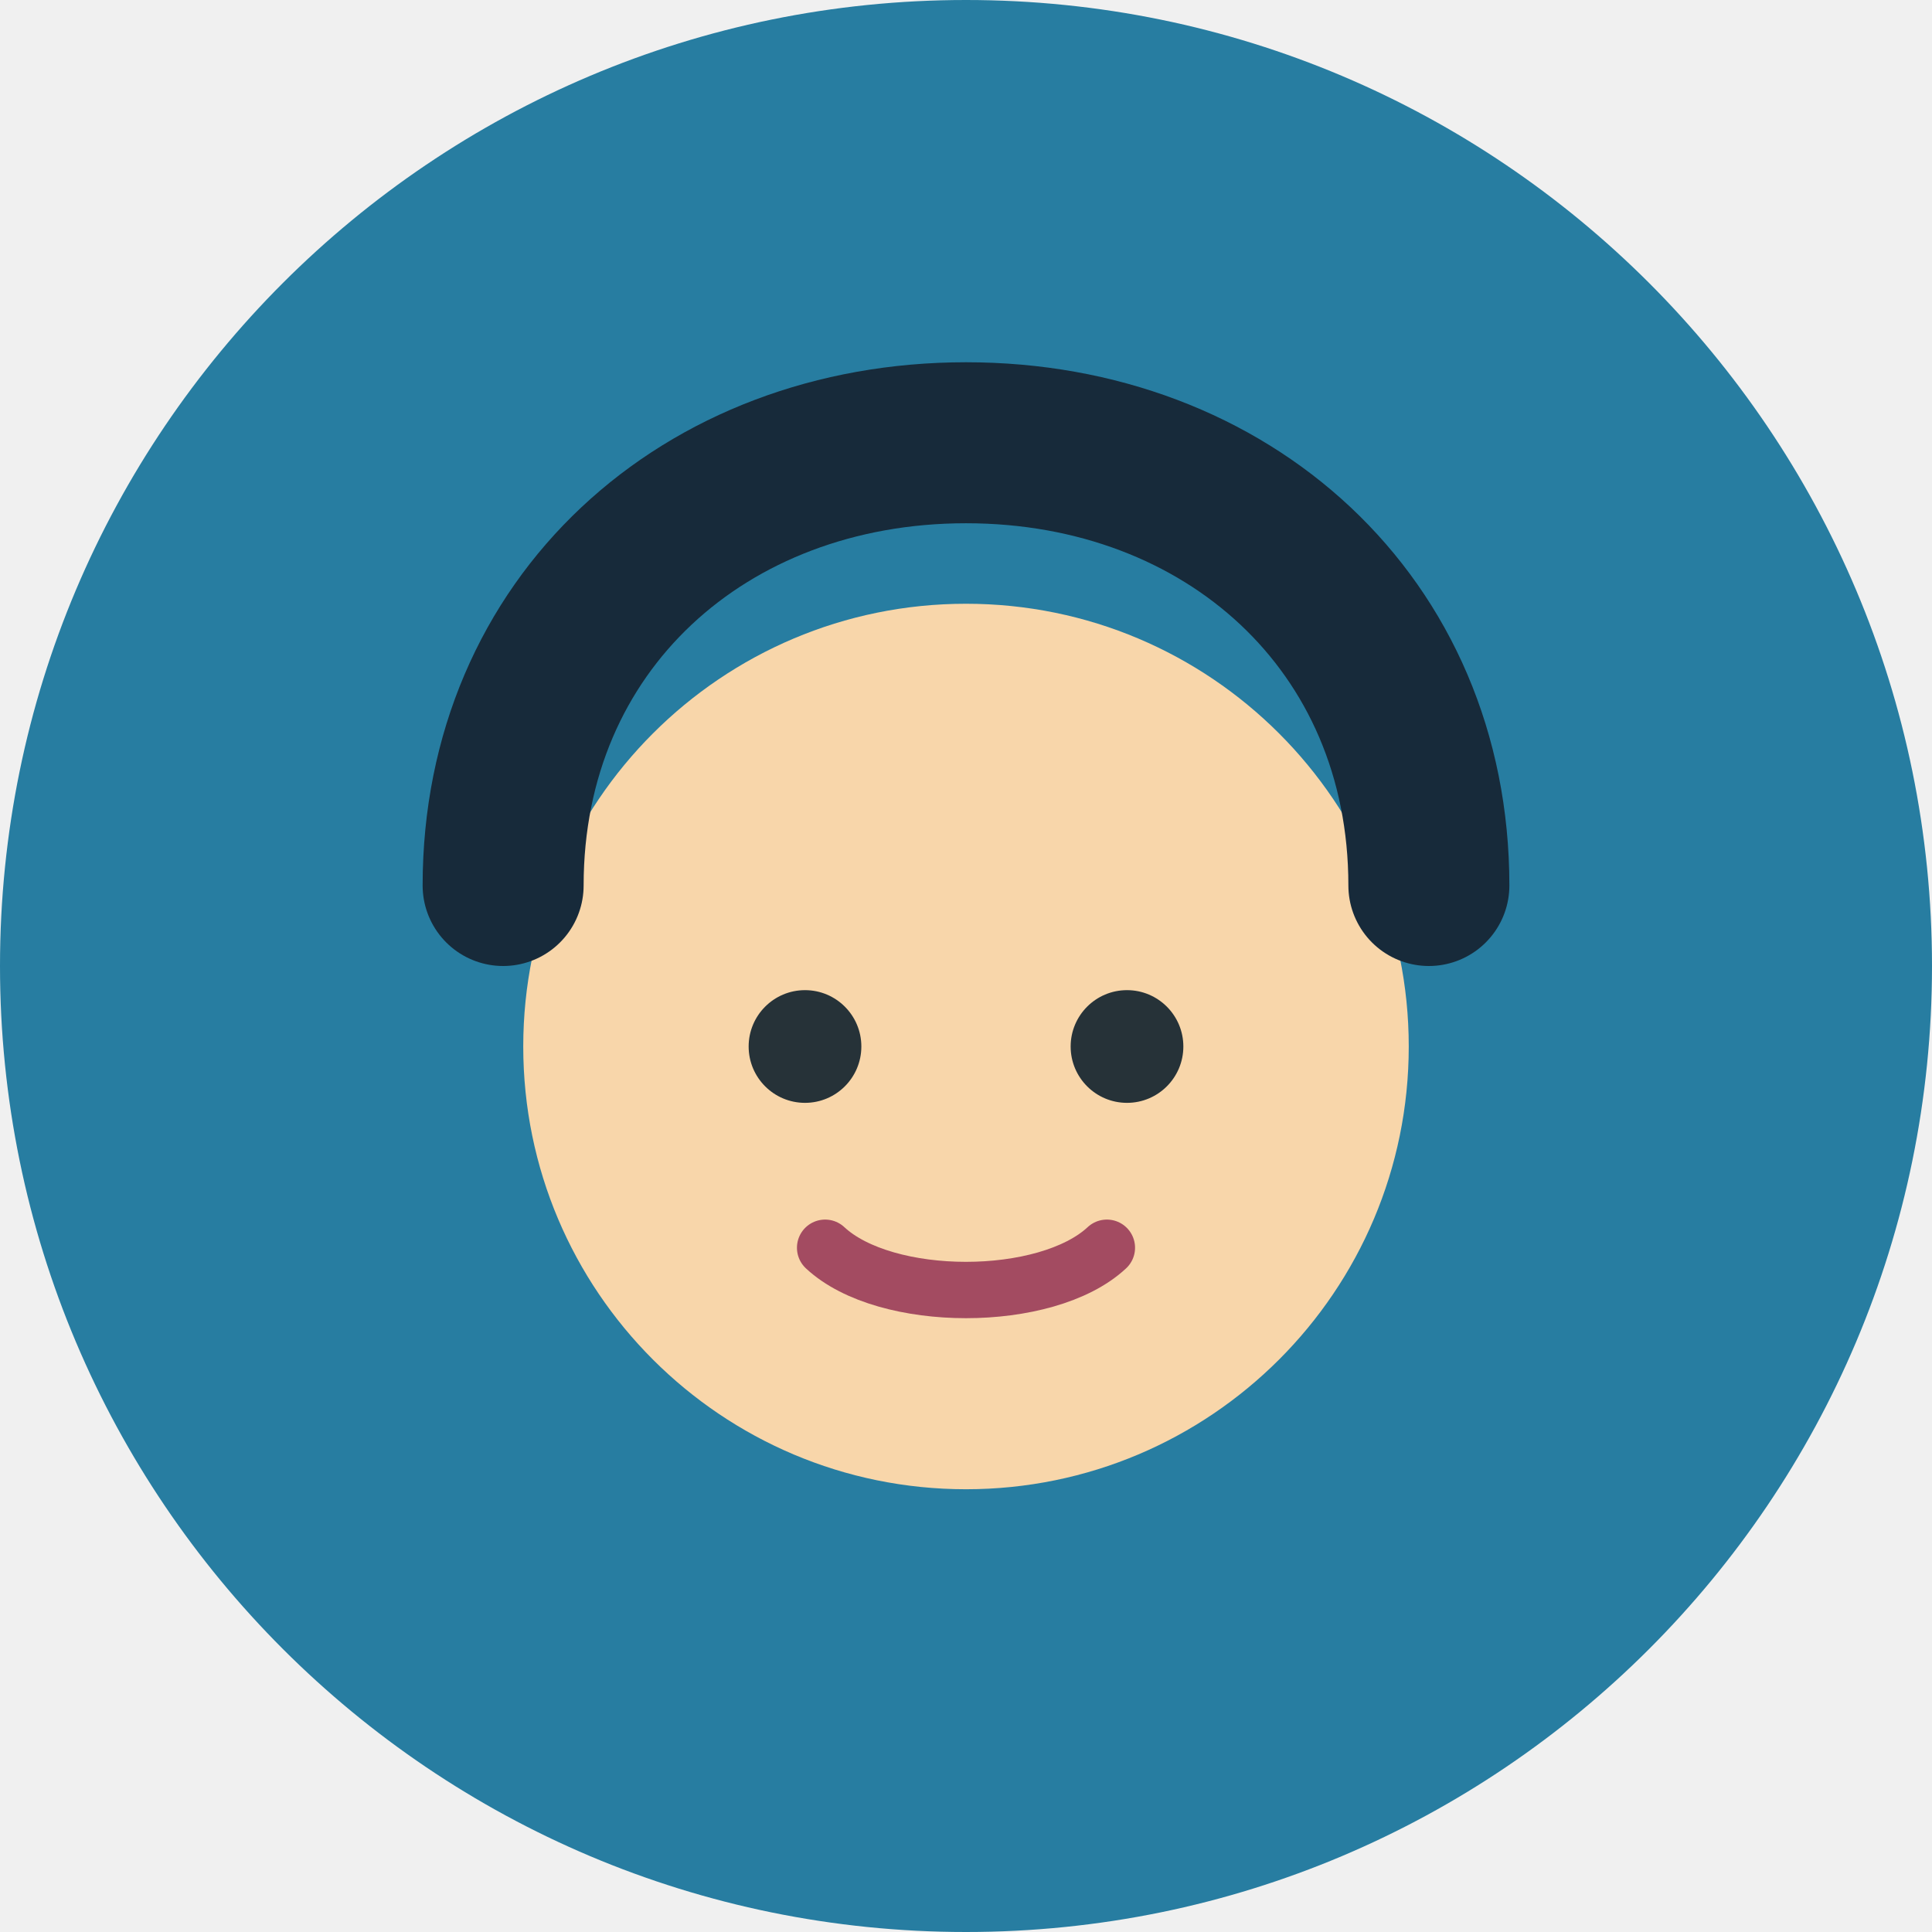
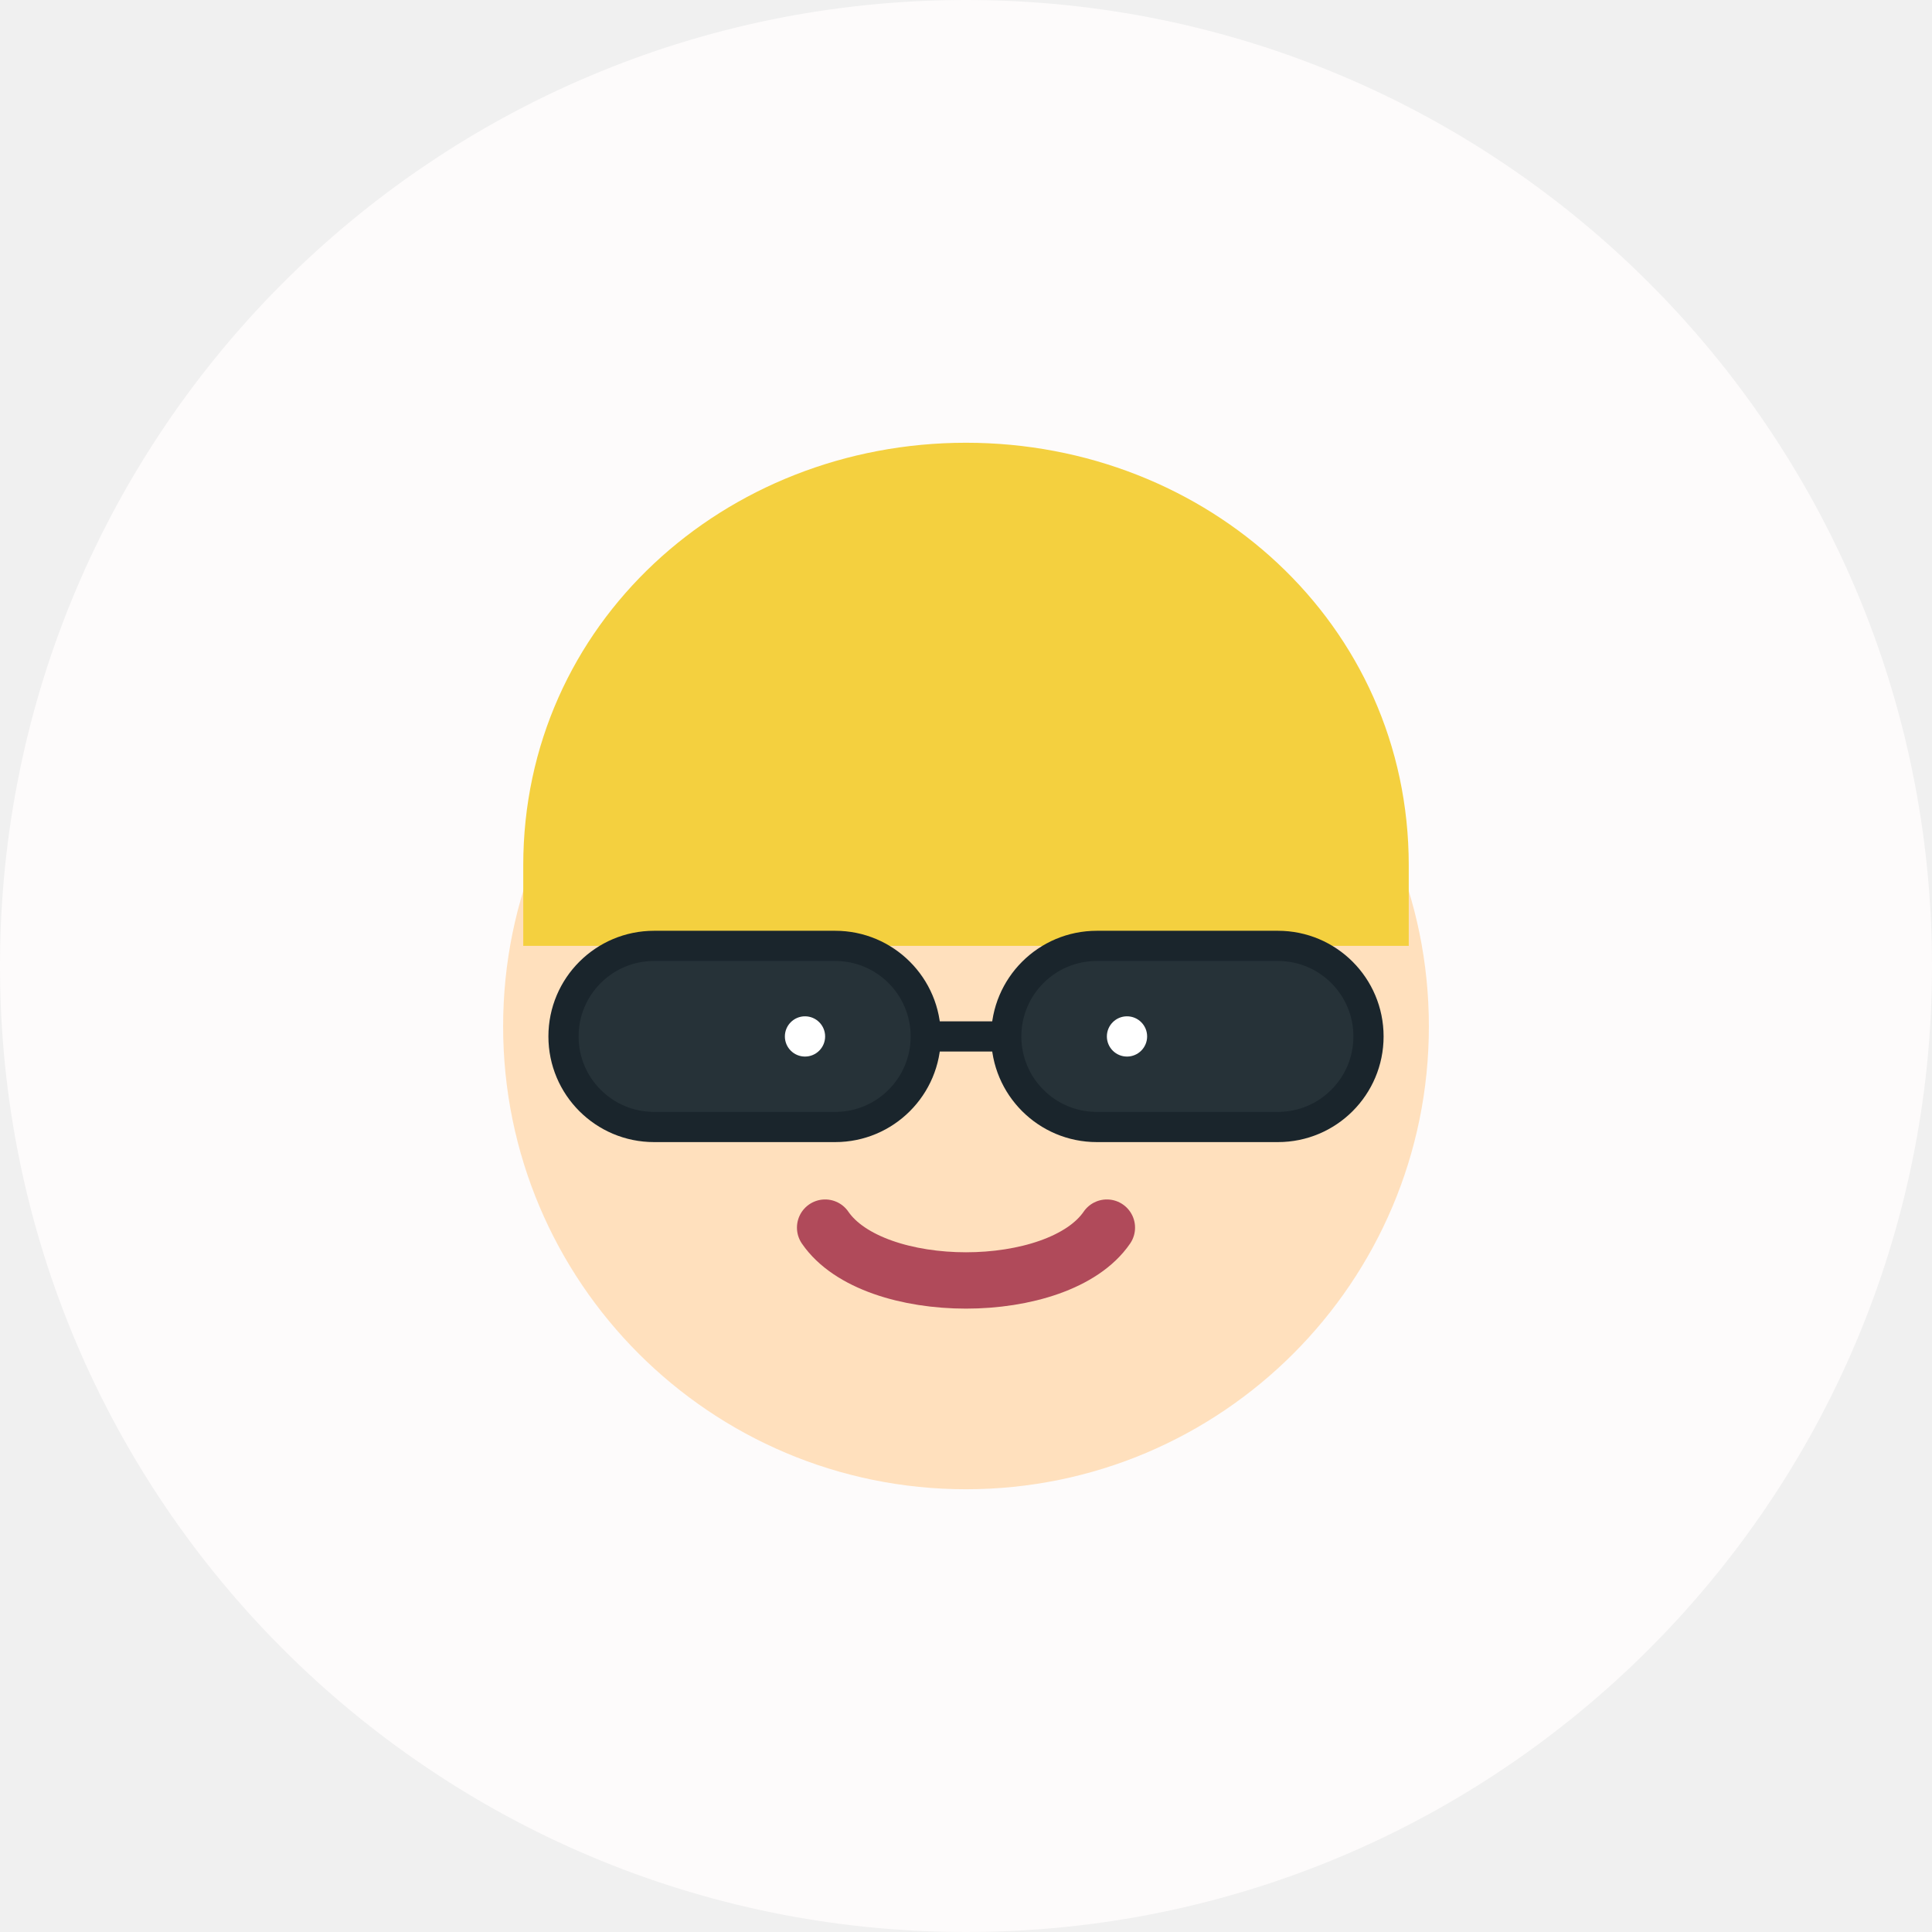
<svg xmlns="http://www.w3.org/2000/svg" width="96" height="96" viewBox="0 0 96 96" fill="none">
  <defs>
-     <linearGradient id="bg5" x1="0" y1="0" x2="96" y2="96">
-       <stop stop-color="#277DA1" />
-       <stop offset="1" stop-color="#4D4CAC" />
+     <linearGradient id="bg_blonde" x1="0" y1="0" x2="96" y2="96">
+       <stop stop-color="#fdfbfb" />
+       <stop offset="1" stop-color="#ebedee" />
    </linearGradient>
  </defs>
-   <rect width="96" height="96" rx="48" fill="url(#bg5)" />
-   <circle cx="48" cy="52" r="22" fill="#F8D6AA" />
-   <path d="M25 44C25 31 35 22 48 22C61 22 71 31 71 44" stroke="#172A3A" stroke-width="8" stroke-linecap="round" />
-   <circle cx="40" cy="52" r="2.8" fill="#263238" />
-   <circle cx="56" cy="52" r="2.8" fill="#263238" />
-   <path d="M41 62C44 64.8 52 64.8 55 62" stroke="#A34B61" stroke-width="2.8" stroke-linecap="round" />
+   <rect width="96" height="96" rx="48" fill="url(#bg_blonde)" />
+   <circle cx="48" cy="51" r="23" fill="#FFE0BD" />
+   <path d="M26 43C26 31 36 22 48 22C60 22 70 31 70 43V47H26V43Z" fill="#F4D03F" />
+   <rect x="28" y="47" width="18" height="9" rx="4.5" fill="#263238" stroke="#1A252C" stroke-width="1.5" />
+   <rect x="50" y="47" width="18" height="9" rx="4.5" fill="#263238" stroke="#1A252C" stroke-width="1.5" />
+   <path d="M46 51.5H50" stroke="#1A252C" stroke-width="1.5" />
+   <circle cx="40" cy="51.5" r="1" fill="#FFFFFF" />
+   <circle cx="56" cy="51.5" r="1" fill="#FFFFFF" />
+   <path d="M41 61C43.4 64.5 52.6 64.5 55 61" stroke="#B04A5A" stroke-width="2.8" stroke-linecap="round" />
</svg>
